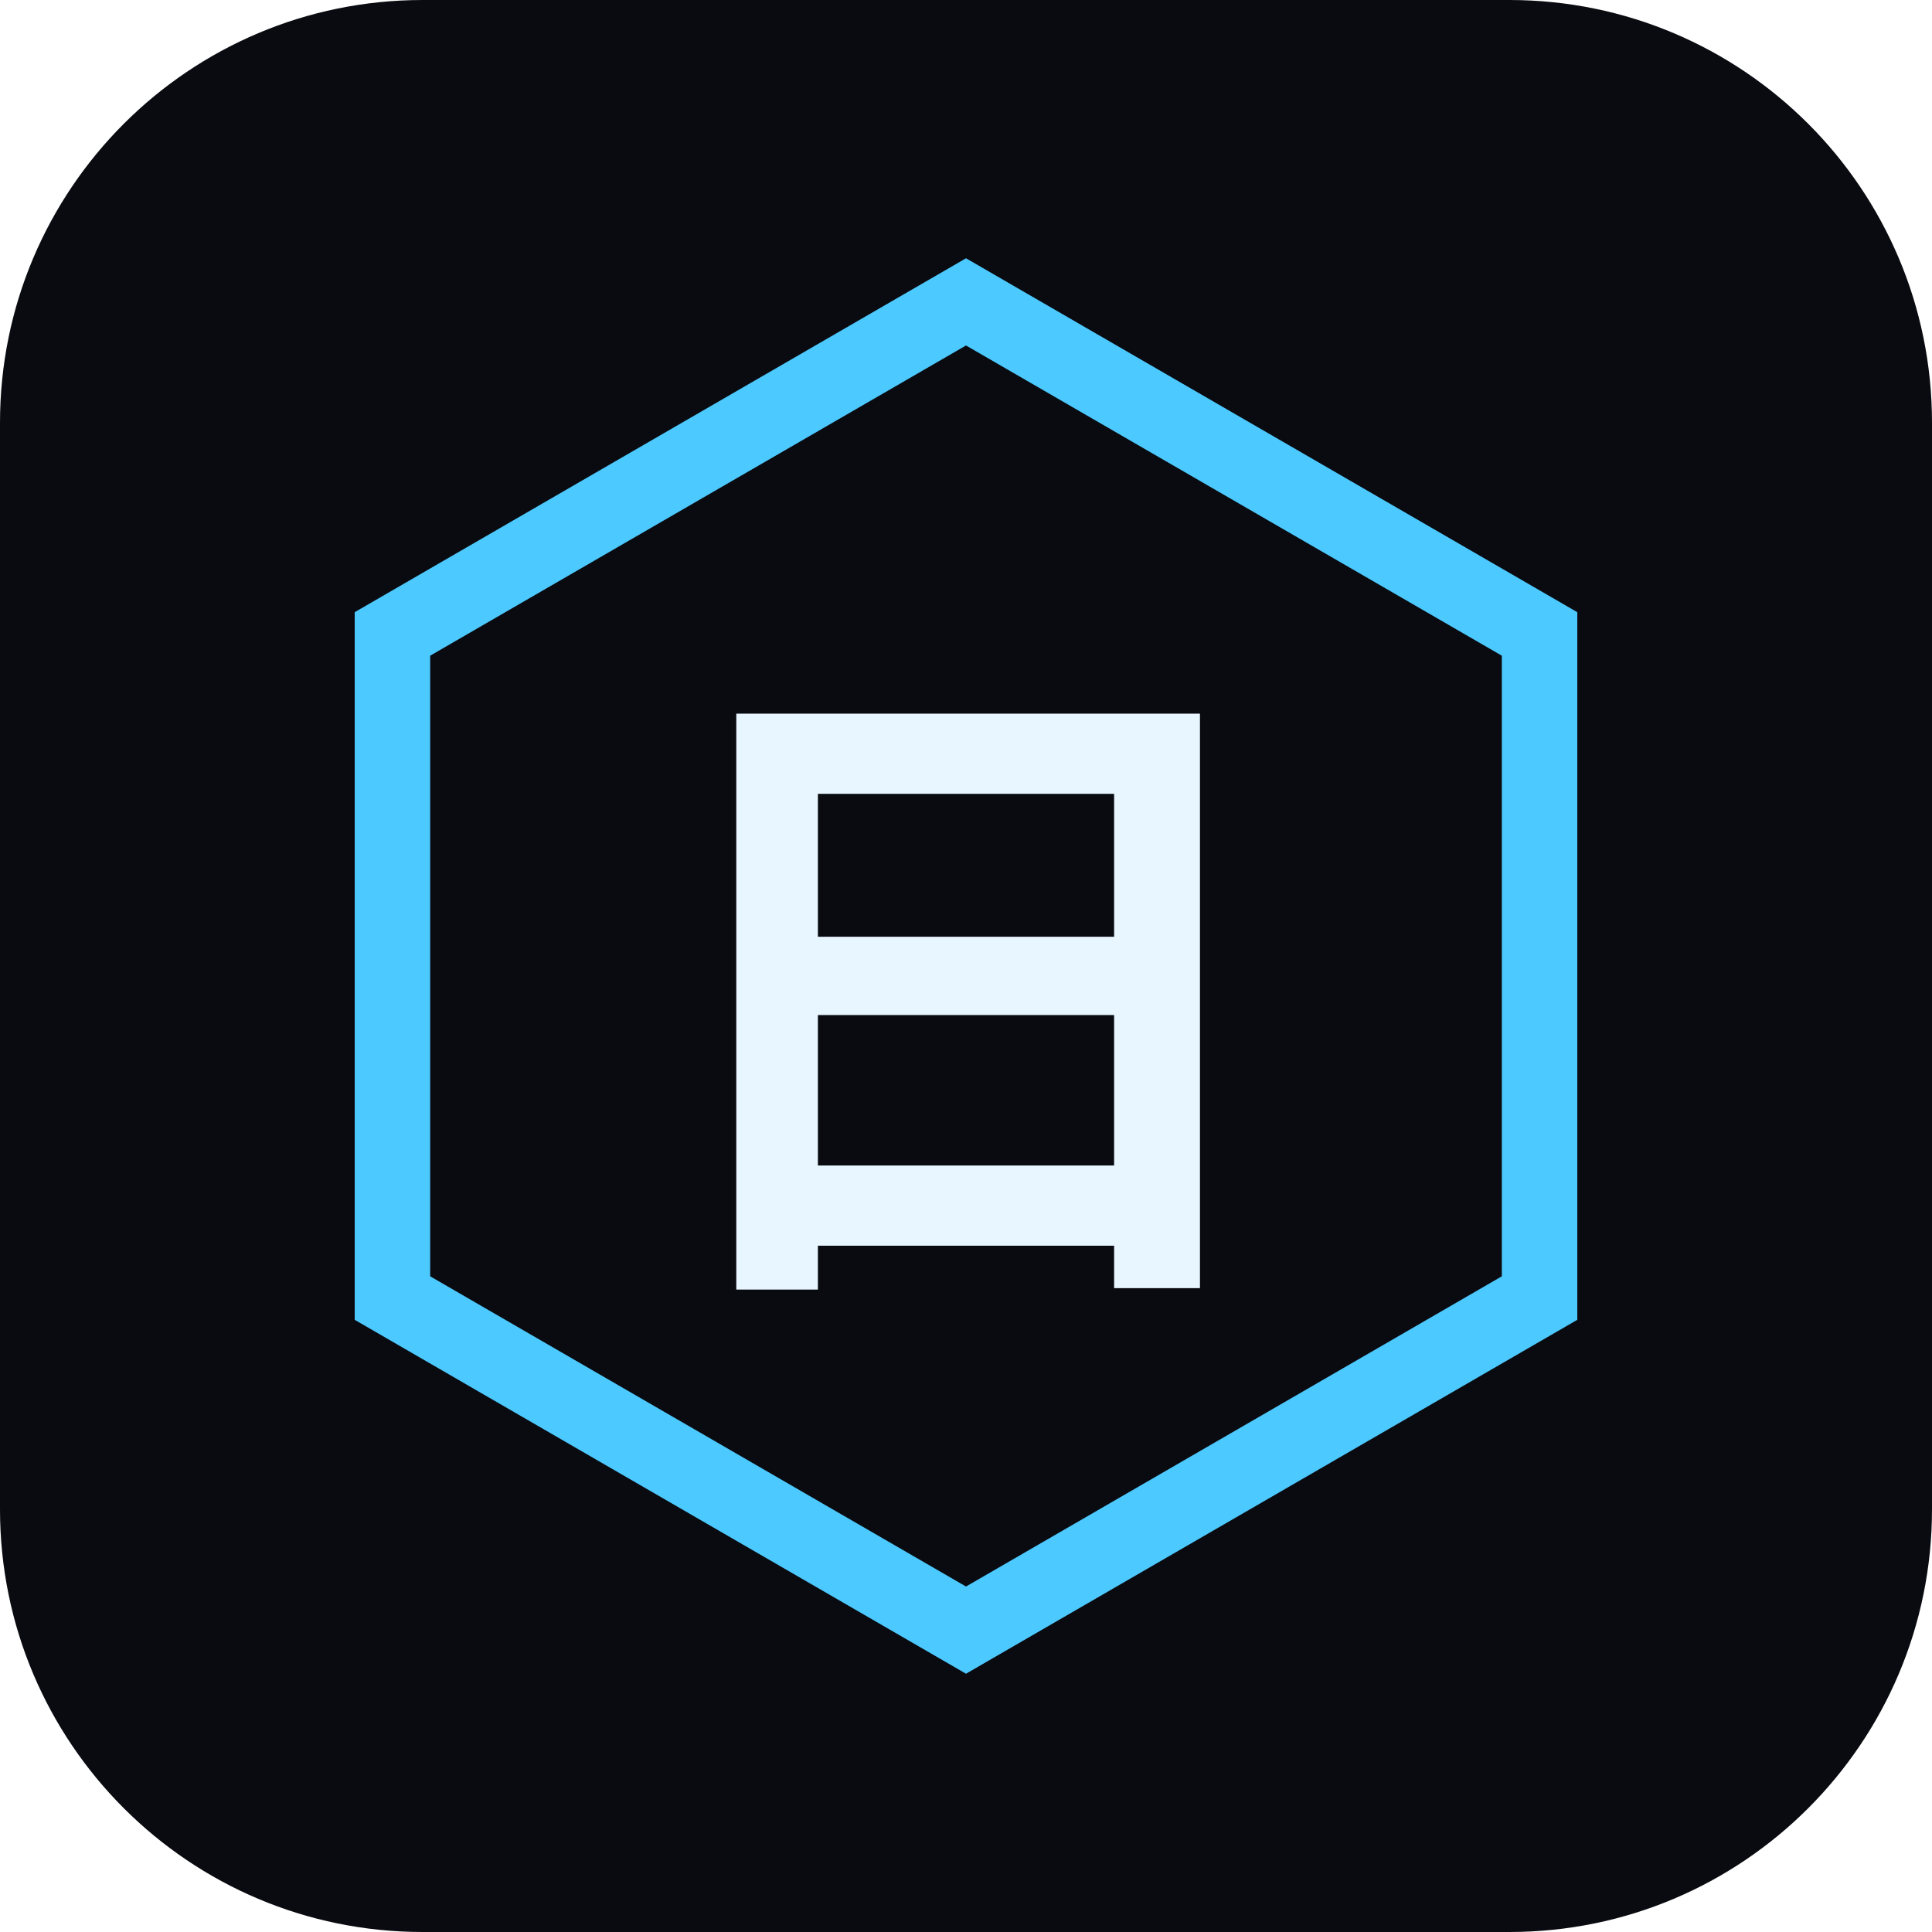
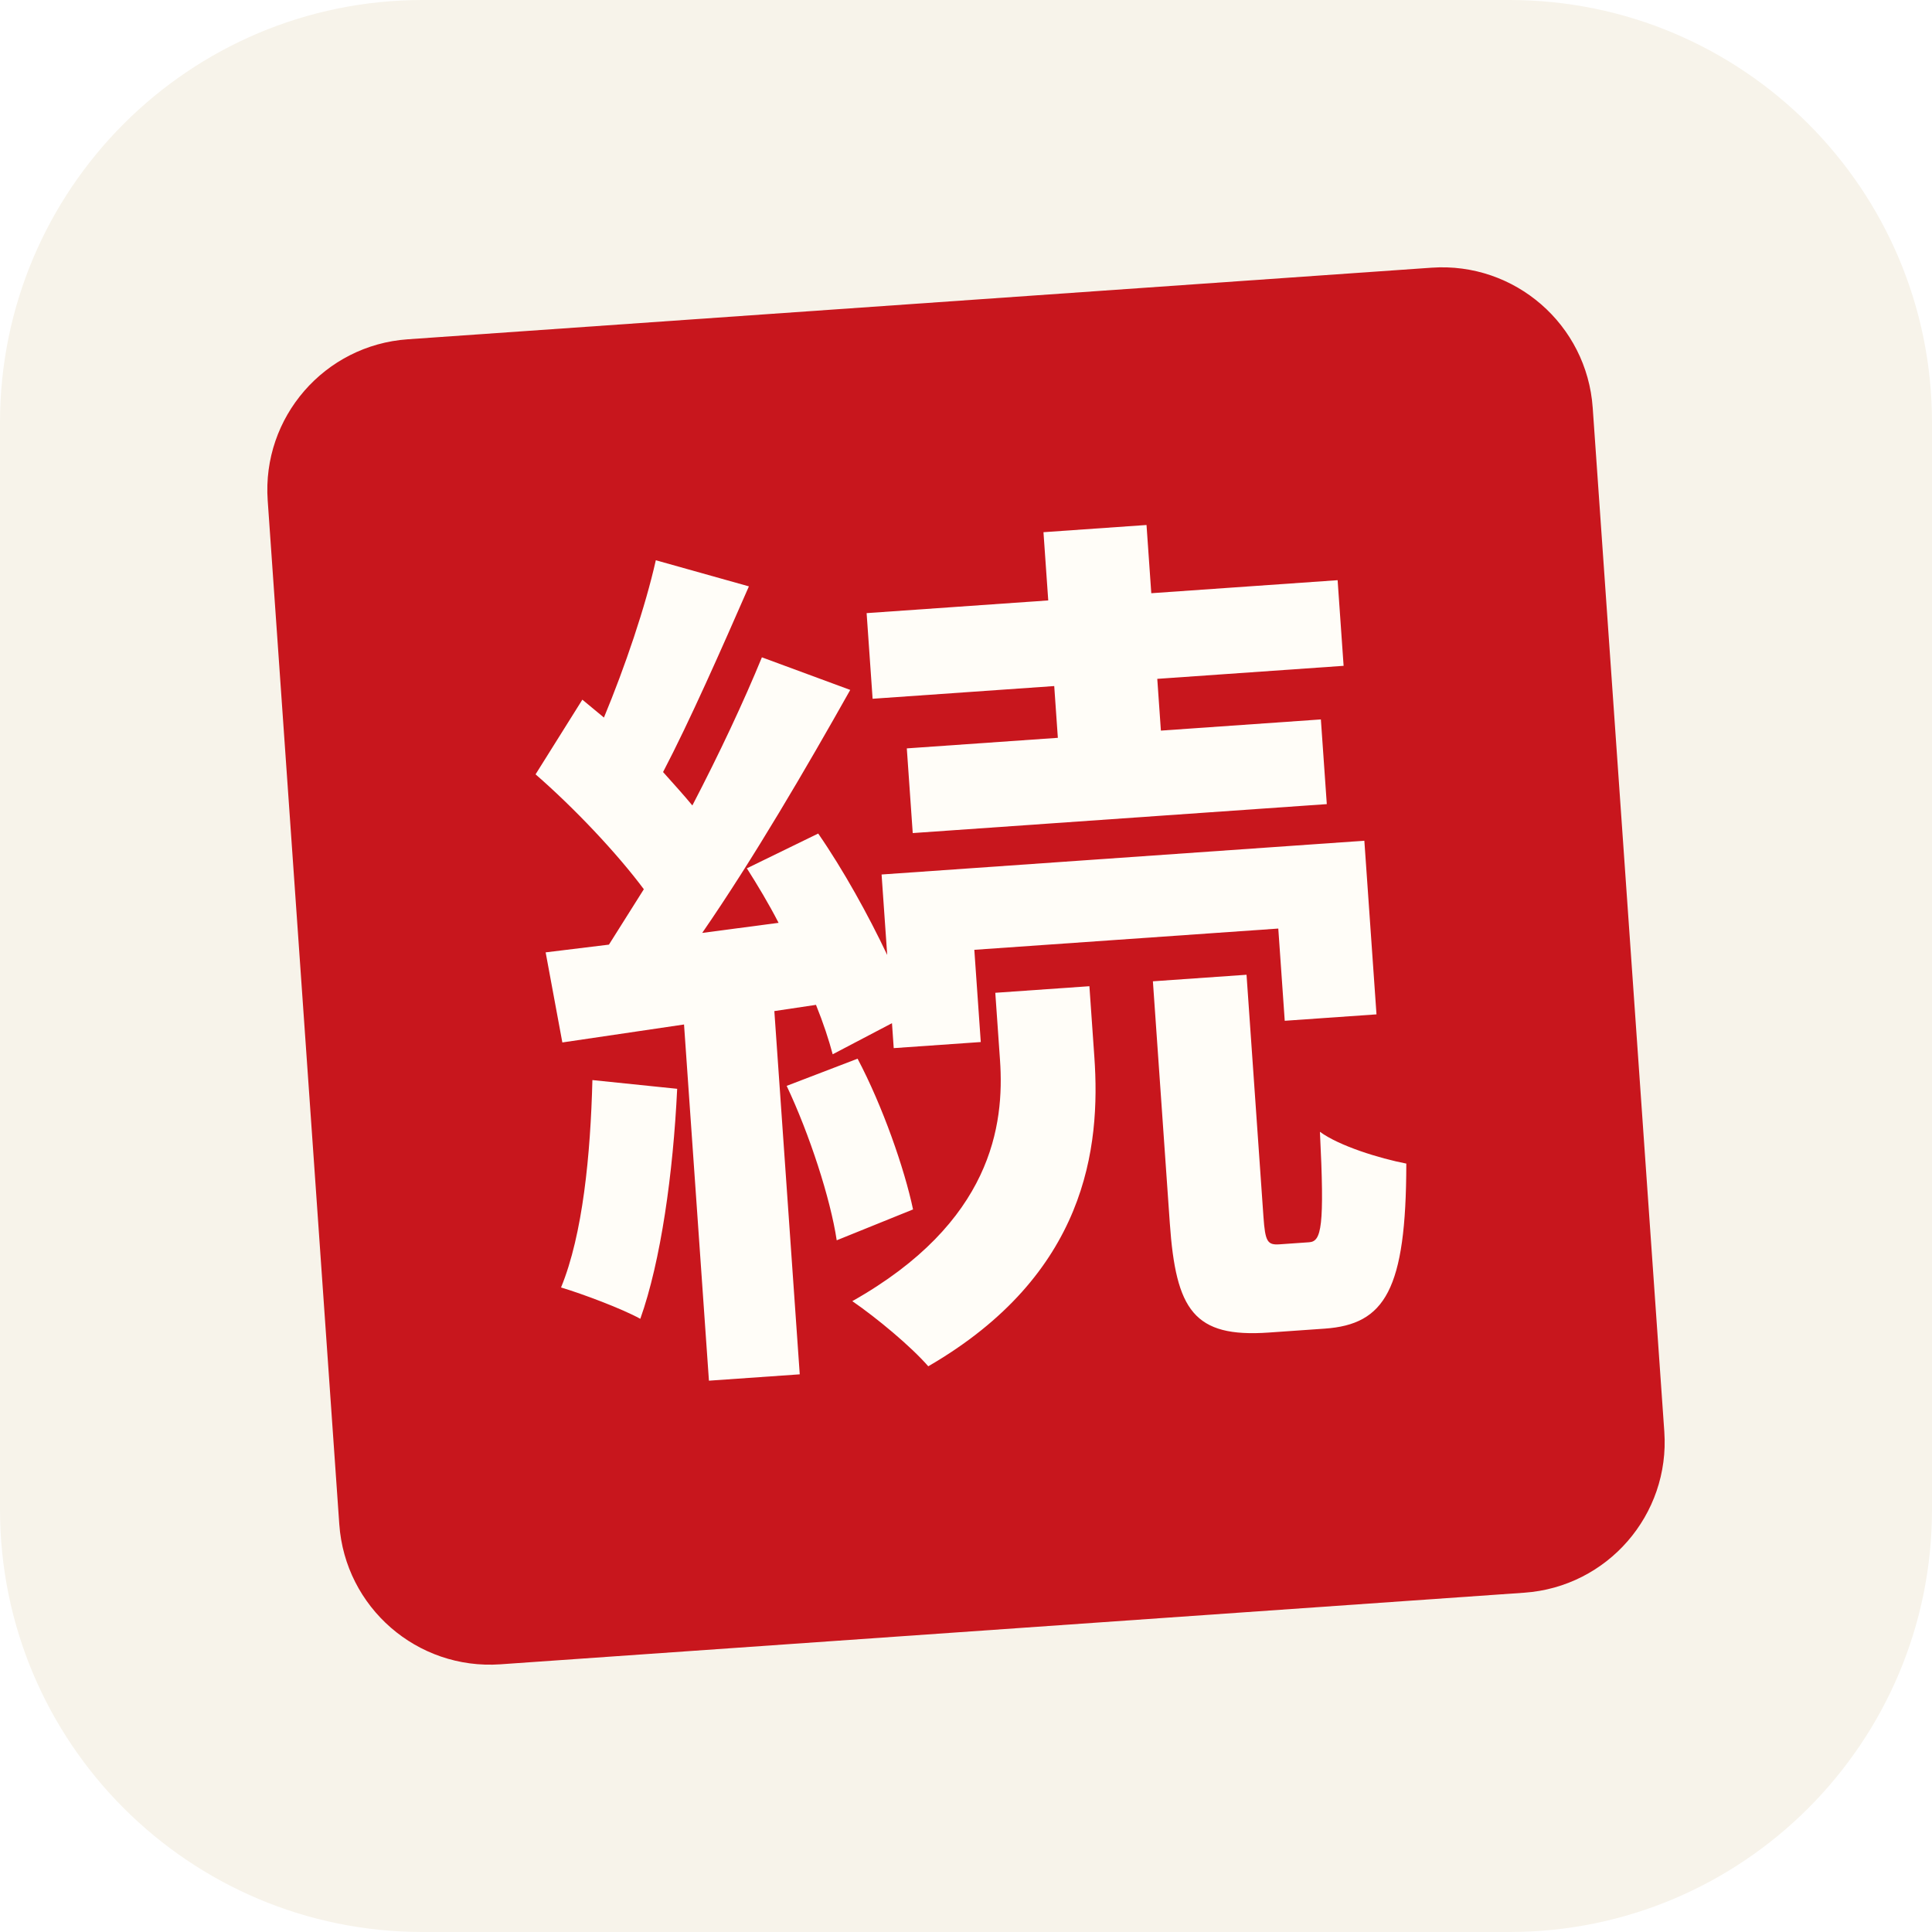
<svg xmlns="http://www.w3.org/2000/svg" viewBox="0 0 64 64">
-   <rect width="64" height="64" rx="14" fill="#0a0b10" />
-   <polygon points="32,10 51,21 51,43 32,54 13,43 13,21" fill="none" stroke="#4cc9ff" stroke-width="2.5" />
-   <text x="32" y="41" font-size="22" text-anchor="middle" fill="#e8f6ff" font-family="Yu Gothic, Hiragino Sans, sans-serif" font-weight="700">日</text>
+   <rect width="64" height="64" rx="14" fill="#f7f3ea" />
+   <g transform="rotate(-4 32 32)">
+     <rect x="10" y="10" width="44" height="44" rx="5" fill="#c8161d" />
+     <text x="32" y="42.5" font-size="29" text-anchor="middle" fill="#fffdf8" font-weight="700" font-family="Hiragino Mincho ProN, Yu Mincho, YuMincho, serif">続</text>
+   </g>
</svg>
